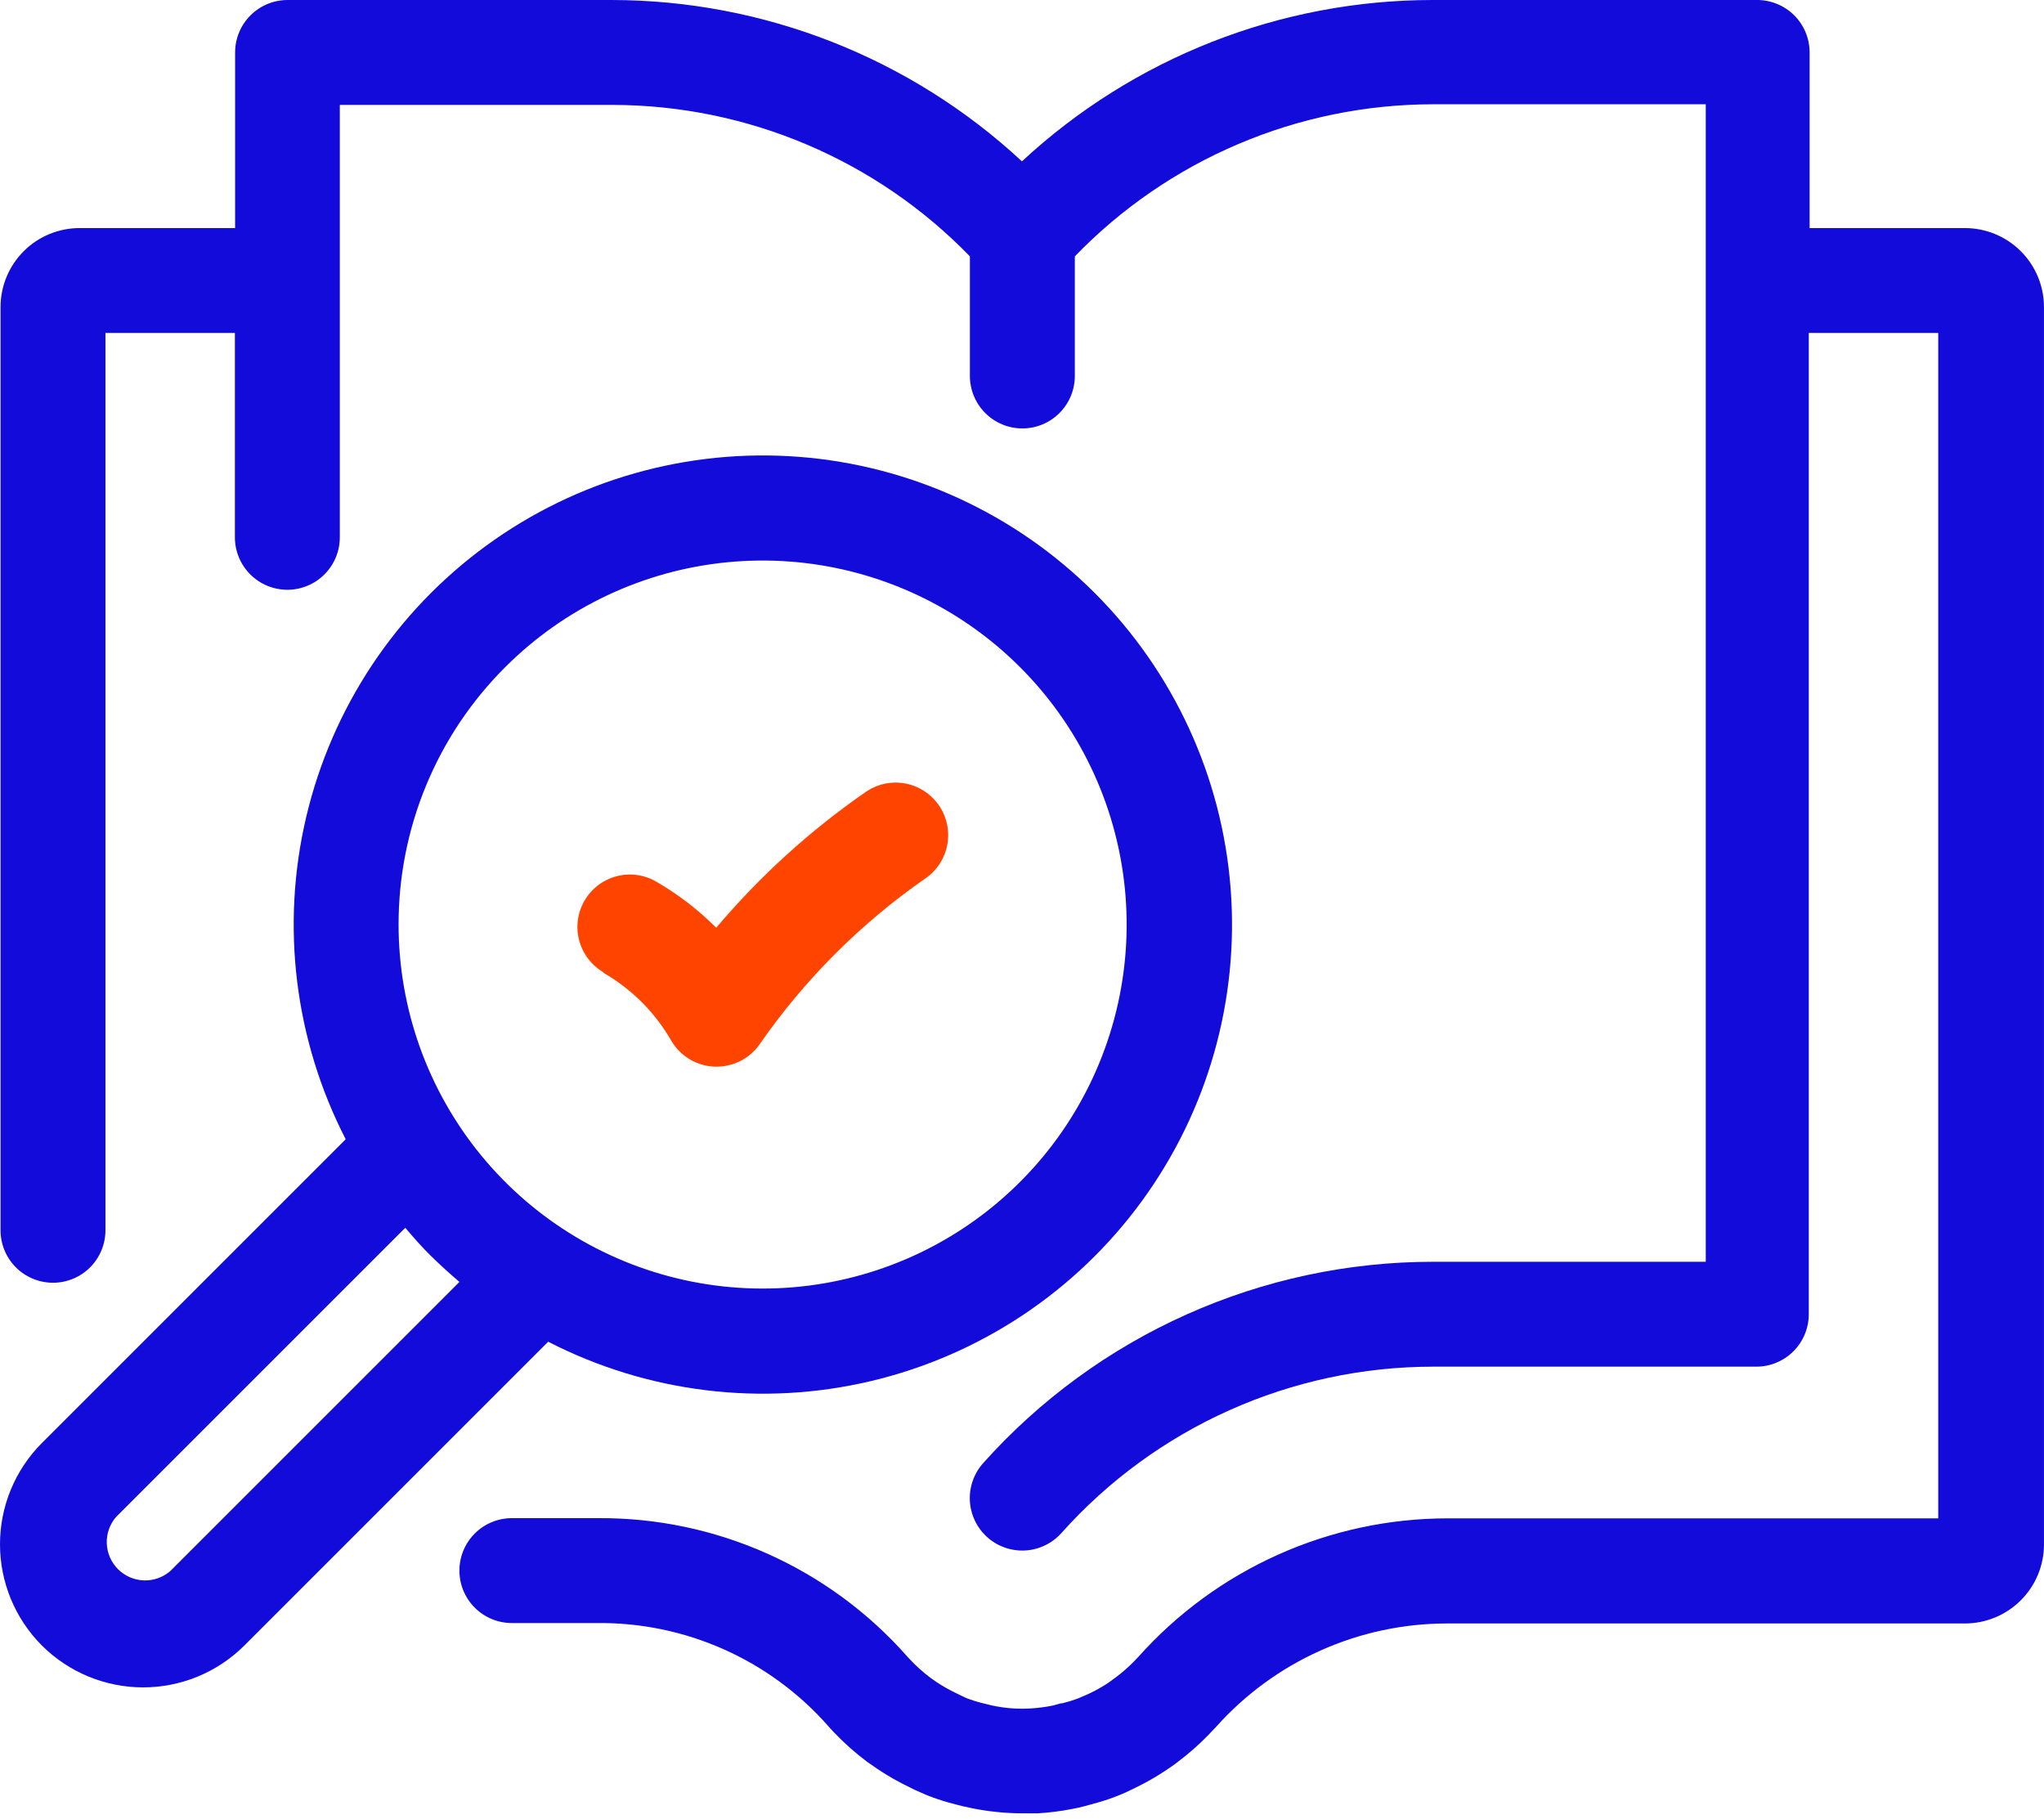
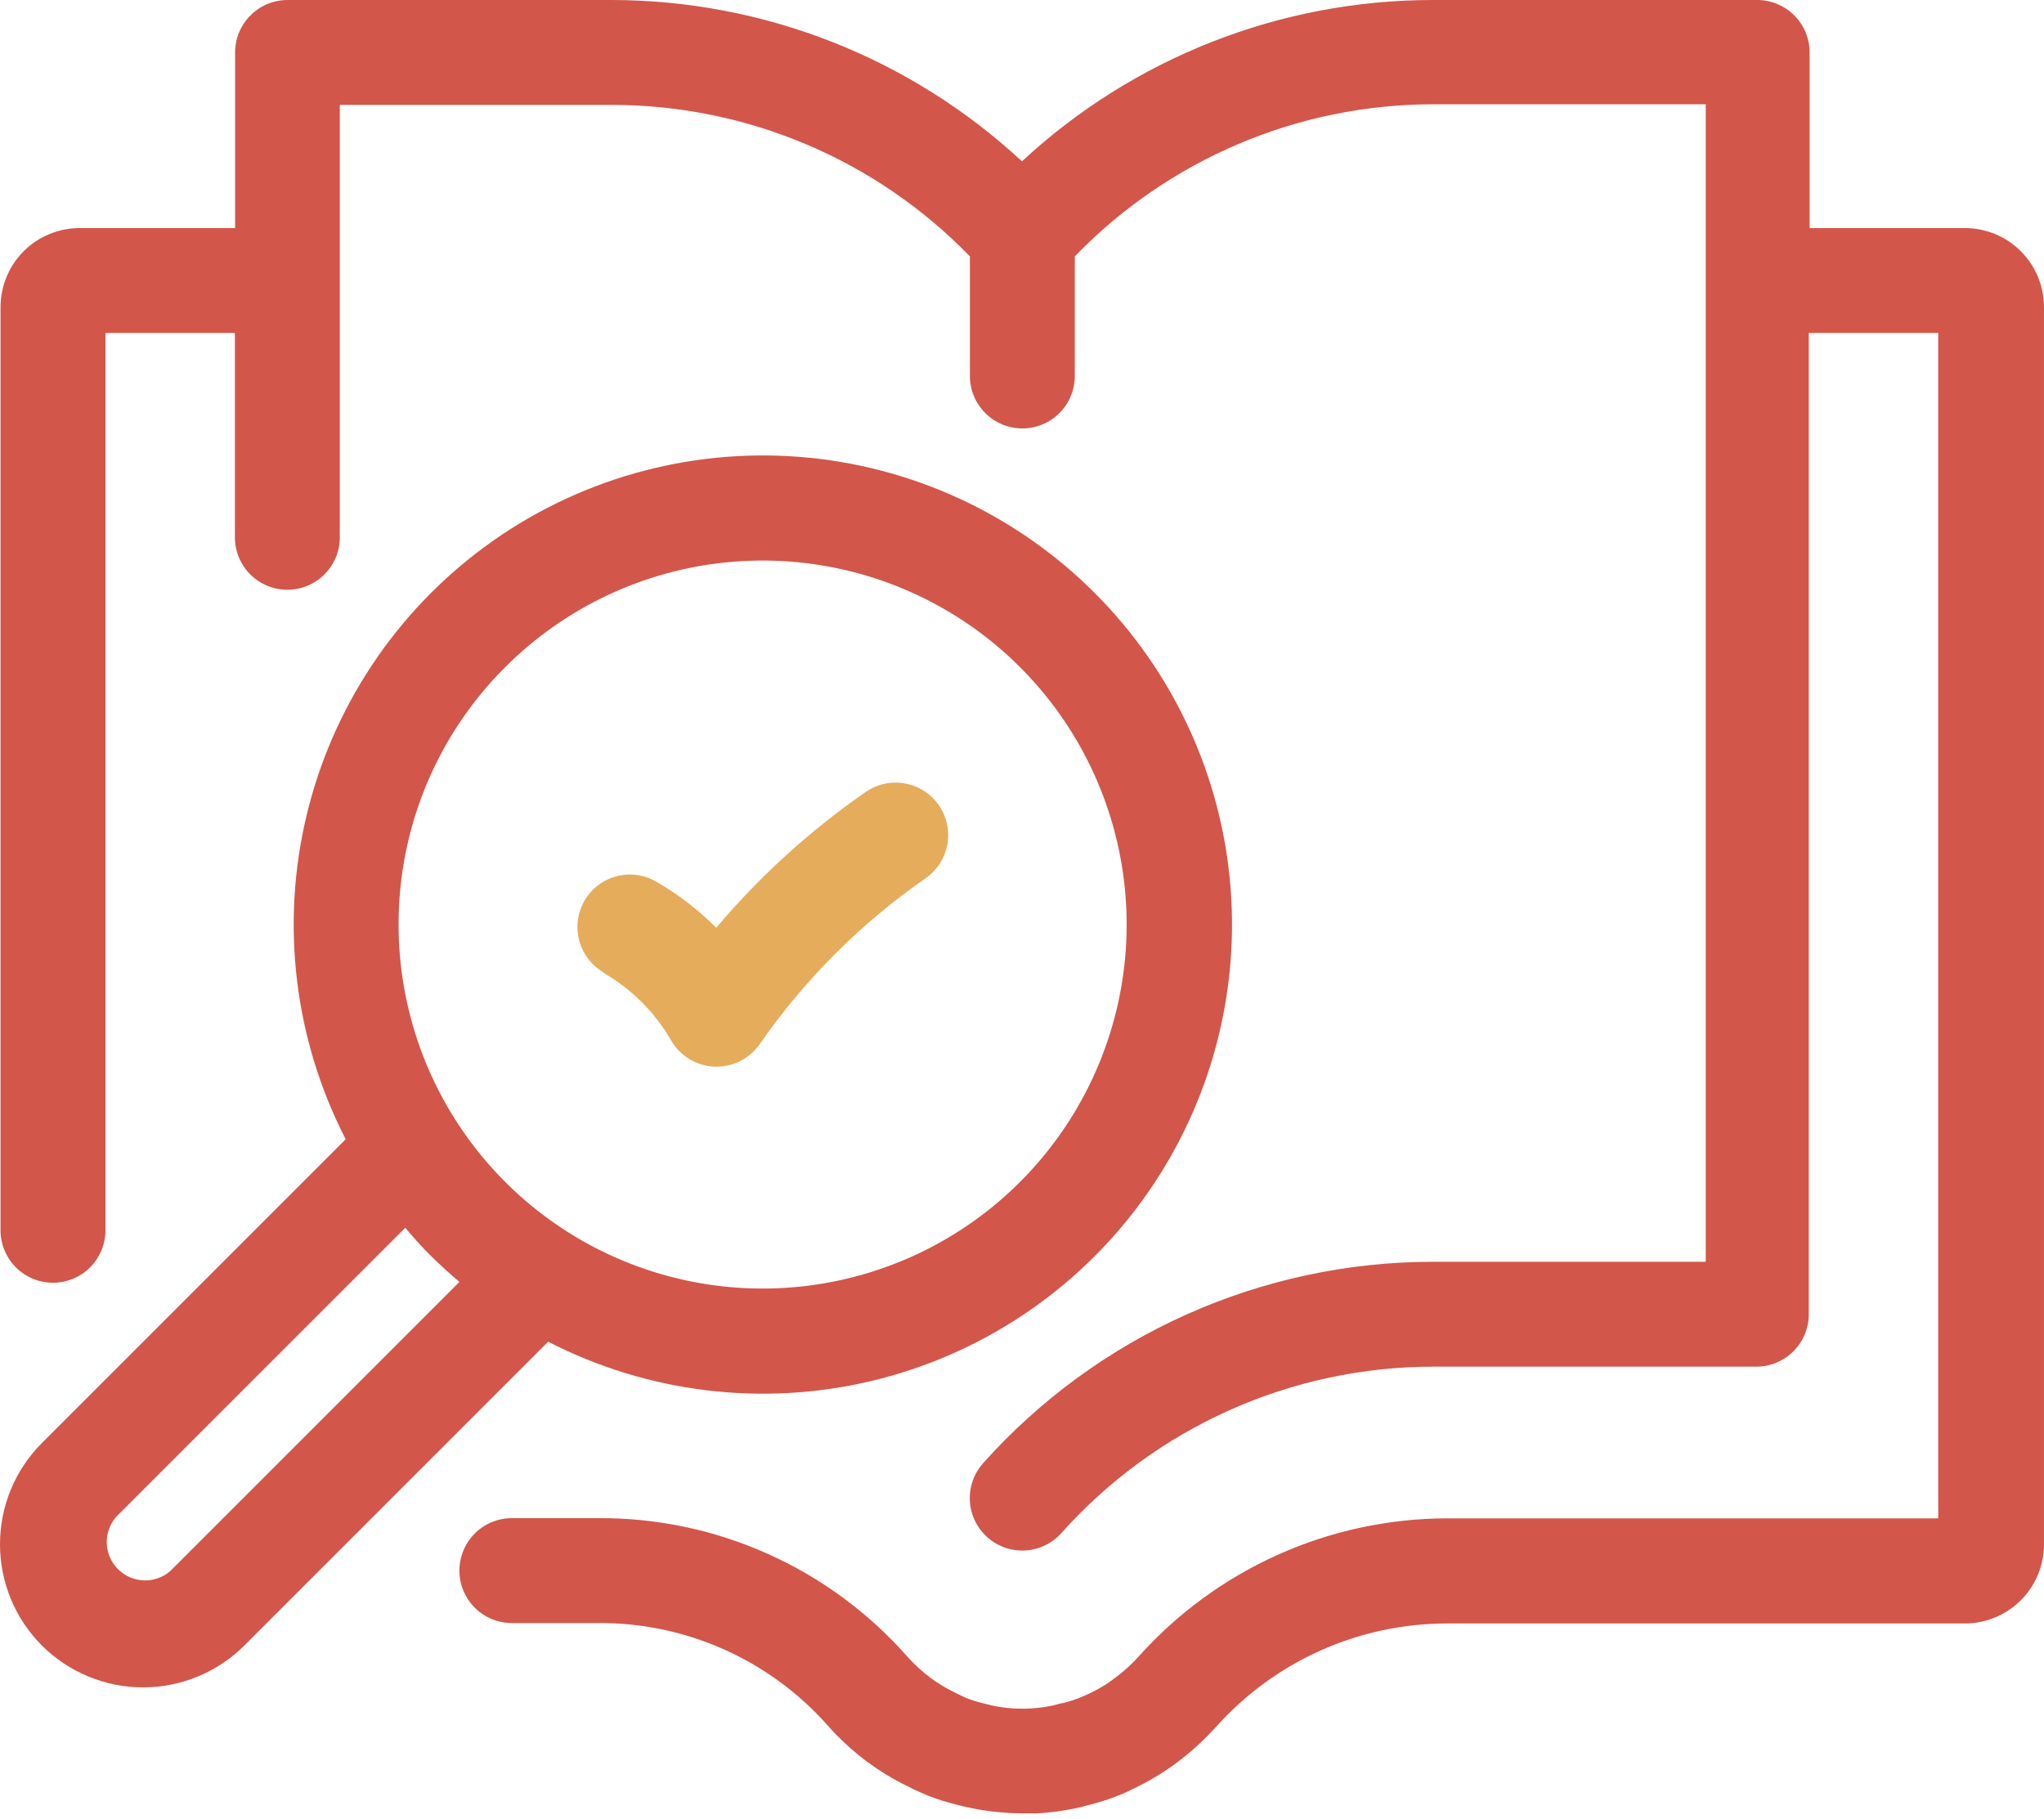
<svg xmlns="http://www.w3.org/2000/svg" width="100" height="89" viewBox="0 0 100 89" fill="none">
-   <path d="M96.129 11.159H88.533V2.567C88.533 2.226 88.465 1.889 88.334 1.575C88.202 1.261 88.01 0.976 87.767 0.737C87.524 0.498 87.237 0.31 86.92 0.184C86.604 0.057 86.266 -0.005 85.926 0H70.107C62.648 -0.001 55.464 2.819 49.997 7.894C44.539 2.825 37.367 0.005 29.918 0H14.069C13.388 0 12.735 0.271 12.254 0.752C11.773 1.233 11.502 1.886 11.502 2.567V11.159H3.896C2.87 11.159 1.885 11.566 1.159 12.292C0.434 13.018 0.026 14.002 0.026 15.029V60.196C0.026 60.876 0.296 61.529 0.778 62.011C1.259 62.492 1.912 62.762 2.592 62.762C3.273 62.762 3.926 62.492 4.407 62.011C4.888 61.529 5.159 60.876 5.159 60.196V16.291H11.492V26.29C11.492 26.97 11.763 27.623 12.244 28.104C12.725 28.586 13.378 28.856 14.059 28.856C14.739 28.856 15.392 28.586 15.873 28.104C16.355 27.623 16.625 26.97 16.625 26.29V5.133H29.97C33.231 5.137 36.459 5.795 39.461 7.068C42.464 8.341 45.181 10.203 47.451 12.544V18.396C47.451 19.076 47.722 19.729 48.203 20.21C48.684 20.692 49.337 20.962 50.018 20.962C50.698 20.962 51.351 20.692 51.832 20.21C52.314 19.729 52.584 19.076 52.584 18.396V12.544C54.857 10.193 57.58 8.322 60.59 7.044C63.6 5.765 66.836 5.105 70.107 5.102H83.452V61.736H70.107C65.952 61.737 61.843 62.616 58.051 64.314C54.258 66.012 50.867 68.492 48.098 71.59C47.874 71.842 47.701 72.135 47.59 72.453C47.479 72.771 47.431 73.108 47.45 73.445C47.469 73.781 47.554 74.111 47.701 74.414C47.847 74.718 48.052 74.989 48.303 75.214C48.555 75.438 48.848 75.611 49.166 75.722C49.484 75.833 49.821 75.881 50.158 75.862C50.494 75.843 50.824 75.757 51.127 75.611C51.431 75.465 51.703 75.26 51.927 75.009C54.214 72.449 57.016 70.402 60.148 68.999C63.281 67.596 66.674 66.87 70.107 66.868H85.926C86.606 66.868 87.259 66.598 87.74 66.117C88.222 65.635 88.492 64.983 88.492 64.302V16.291H94.826V74.29H70.825C67.966 74.291 65.139 74.896 62.53 76.066C59.921 77.235 57.588 78.942 55.684 81.075L55.479 81.291C55.202 81.573 54.903 81.834 54.586 82.071L54.206 82.348C53.92 82.536 53.622 82.704 53.313 82.851L53.108 82.944L52.697 83.118C52.465 83.203 52.228 83.274 51.989 83.334C51.855 83.334 51.681 83.416 51.465 83.457C51.126 83.524 50.783 83.569 50.439 83.59C49.802 83.63 49.163 83.581 48.54 83.447L48.037 83.323C47.782 83.26 47.532 83.181 47.287 83.087L46.918 82.913L46.774 82.841C46.436 82.68 46.11 82.495 45.799 82.287L45.522 82.092C45.153 81.814 44.81 81.505 44.495 81.168L44.382 81.045C42.491 78.902 40.163 77.19 37.555 76.023C34.947 74.856 32.119 74.261 29.261 74.28H25.042C24.362 74.28 23.709 74.55 23.228 75.031C22.746 75.513 22.476 76.165 22.476 76.846C22.476 77.527 22.746 78.18 23.228 78.661C23.709 79.142 24.362 79.412 25.042 79.412H29.2C31.331 79.389 33.443 79.824 35.391 80.689C37.339 81.553 39.079 82.826 40.492 84.422L40.676 84.627L40.81 84.771C41.31 85.294 41.852 85.775 42.432 86.208L42.935 86.557C43.443 86.896 43.975 87.198 44.526 87.46L44.731 87.563L45.357 87.84L45.522 87.902C45.907 88.048 46.302 88.172 46.702 88.271C46.918 88.333 47.205 88.405 47.523 88.466C48.351 88.636 49.194 88.722 50.038 88.723H50.767C51.336 88.689 51.902 88.617 52.461 88.507C52.851 88.436 53.179 88.343 53.354 88.292C53.743 88.193 54.127 88.073 54.504 87.933C54.781 87.83 55.048 87.717 55.274 87.604L55.571 87.46C56.068 87.218 56.548 86.944 57.008 86.639C57.224 86.495 57.44 86.352 57.645 86.188C58.163 85.798 58.65 85.369 59.102 84.904L59.493 84.494C60.913 82.904 62.653 81.631 64.599 80.759C66.544 79.887 68.652 79.435 70.784 79.433H96.129C97.156 79.433 98.14 79.025 98.866 78.299C99.592 77.574 99.999 76.589 99.999 75.563V14.998C99.991 13.977 99.58 13 98.855 12.281C98.13 11.562 97.15 11.159 96.129 11.159Z" fill="#120BD9" />
-   <path d="M2.049 80.511C3.363 81.823 5.145 82.56 7.002 82.56C8.859 82.56 10.64 81.823 11.955 80.511L26.819 65.647C31.686 68.151 37.287 68.834 42.613 67.573C47.938 66.311 52.638 63.188 55.864 58.767C59.09 54.345 60.63 48.917 60.206 43.46C59.782 38.003 57.422 32.877 53.552 29.007C49.682 25.137 44.556 22.777 39.1 22.353C33.643 21.93 28.214 23.469 23.793 26.695C19.372 29.921 16.248 34.621 14.987 39.947C13.725 45.273 14.409 50.874 16.913 55.741L2.049 70.605C0.737 71.919 0 73.701 0 75.558C0 77.415 0.737 79.196 2.049 80.511ZM24.715 32.644C27.628 29.73 31.461 27.916 35.562 27.512C39.662 27.107 43.776 28.137 47.203 30.426C50.629 32.714 53.156 36.12 54.352 40.063C55.549 44.006 55.342 48.242 53.766 52.049C52.19 55.856 49.342 58.999 45.709 60.942C42.075 62.885 37.88 63.508 33.839 62.705C29.797 61.901 26.159 59.722 23.545 56.537C20.93 53.352 19.501 49.36 19.5 45.239C19.497 42.9 19.956 40.583 20.851 38.421C21.745 36.26 23.059 34.296 24.715 32.644ZM5.673 74.228L19.828 60.073C20.229 60.545 20.639 61.017 21.091 61.458C21.543 61.9 22.005 62.321 22.477 62.721L8.321 76.877C7.961 77.184 7.5 77.344 7.027 77.325C6.555 77.307 6.107 77.111 5.773 76.776C5.439 76.442 5.243 75.994 5.224 75.522C5.205 75.05 5.366 74.588 5.673 74.228Z" fill="#120BD9" />
-   <path d="M29.529 47.6C30.902 48.393 32.042 49.533 32.834 50.906C33.05 51.281 33.357 51.595 33.727 51.819C34.097 52.043 34.517 52.17 34.949 52.189H35.062C35.475 52.189 35.882 52.089 36.249 51.898C36.615 51.706 36.93 51.429 37.166 51.09C39.367 47.921 42.117 45.171 45.286 42.971C45.563 42.778 45.8 42.532 45.982 42.248C46.164 41.964 46.288 41.647 46.348 41.315C46.407 40.983 46.401 40.642 46.329 40.312C46.257 39.983 46.12 39.67 45.928 39.393C45.735 39.116 45.489 38.88 45.205 38.698C44.921 38.516 44.604 38.391 44.272 38.332C43.94 38.272 43.599 38.278 43.269 38.35C42.94 38.423 42.627 38.559 42.35 38.752C39.632 40.634 37.175 42.867 35.041 45.393C34.161 44.51 33.166 43.747 32.085 43.125C31.496 42.79 30.798 42.701 30.144 42.879C29.49 43.056 28.933 43.486 28.594 44.072C28.255 44.659 28.162 45.356 28.336 46.012C28.509 46.667 28.934 47.227 29.519 47.57L29.529 47.6Z" fill="#FF4400" />
+   <path d="M96.129 11.159H88.533V2.567C88.533 2.226 88.465 1.889 88.334 1.575C88.202 1.261 88.01 0.976 87.767 0.737C87.524 0.498 87.237 0.31 86.92 0.184C86.604 0.057 86.266 -0.005 85.926 0H70.107C62.648 -0.001 55.464 2.819 49.997 7.894C44.539 2.825 37.367 0.005 29.918 0H14.069C13.388 0 12.735 0.271 12.254 0.752C11.773 1.233 11.502 1.886 11.502 2.567V11.159H3.896C2.87 11.159 1.885 11.566 1.159 12.292C0.434 13.018 0.026 14.002 0.026 15.029V60.196C0.026 60.876 0.296 61.529 0.778 62.011C1.259 62.492 1.912 62.762 2.592 62.762C3.273 62.762 3.926 62.492 4.407 62.011C4.888 61.529 5.159 60.876 5.159 60.196V16.291H11.492V26.29C11.492 26.97 11.763 27.623 12.244 28.104C12.725 28.586 13.378 28.856 14.059 28.856C14.739 28.856 15.392 28.586 15.873 28.104C16.355 27.623 16.625 26.97 16.625 26.29V5.133H29.97C33.231 5.137 36.459 5.795 39.461 7.068C42.464 8.341 45.181 10.203 47.451 12.544V18.396C47.451 19.076 47.722 19.729 48.203 20.21C48.684 20.692 49.337 20.962 50.018 20.962C50.698 20.962 51.351 20.692 51.832 20.21C52.314 19.729 52.584 19.076 52.584 18.396V12.544C54.857 10.193 57.58 8.322 60.59 7.044C63.6 5.765 66.836 5.105 70.107 5.102H83.452V61.736H70.107C65.952 61.737 61.843 62.616 58.051 64.314C54.258 66.012 50.867 68.492 48.098 71.59C47.874 71.842 47.701 72.135 47.59 72.453C47.479 72.771 47.431 73.108 47.45 73.445C47.469 73.781 47.554 74.111 47.701 74.414C47.847 74.718 48.052 74.989 48.303 75.214C48.555 75.438 48.848 75.611 49.166 75.722C49.484 75.833 49.821 75.881 50.158 75.862C50.494 75.843 50.824 75.757 51.127 75.611C51.431 75.465 51.703 75.26 51.927 75.009C54.214 72.449 57.016 70.402 60.148 68.999C63.281 67.596 66.674 66.87 70.107 66.868H85.926C86.606 66.868 87.259 66.598 87.74 66.117C88.222 65.635 88.492 64.983 88.492 64.302V16.291H94.826V74.29H70.825C67.966 74.291 65.139 74.896 62.53 76.066C59.921 77.235 57.588 78.942 55.684 81.075L55.479 81.291C55.202 81.573 54.903 81.834 54.586 82.071L54.206 82.348C53.92 82.536 53.622 82.704 53.313 82.851L53.108 82.944L52.697 83.118C52.465 83.203 52.228 83.274 51.989 83.334C51.855 83.334 51.681 83.416 51.465 83.457C51.126 83.524 50.783 83.569 50.439 83.59C49.802 83.63 49.163 83.581 48.54 83.447L48.037 83.323C47.782 83.26 47.532 83.181 47.287 83.087L46.918 82.913L46.774 82.841C46.436 82.68 46.11 82.495 45.799 82.287L45.522 82.092C45.153 81.814 44.81 81.505 44.495 81.168L44.382 81.045C42.491 78.902 40.163 77.19 37.555 76.023C34.947 74.856 32.119 74.261 29.261 74.28H25.042C24.362 74.28 23.709 74.55 23.228 75.031C22.746 75.513 22.476 76.165 22.476 76.846C22.476 77.527 22.746 78.18 23.228 78.661C23.709 79.142 24.362 79.412 25.042 79.412H29.2C31.331 79.389 33.443 79.824 35.391 80.689C37.339 81.553 39.079 82.826 40.492 84.422L40.676 84.627L40.81 84.771C41.31 85.294 41.852 85.775 42.432 86.208L42.935 86.557C43.443 86.896 43.975 87.198 44.526 87.46L44.731 87.563L45.357 87.84L45.522 87.902C45.907 88.048 46.302 88.172 46.702 88.271C46.918 88.333 47.205 88.405 47.523 88.466C48.351 88.636 49.194 88.722 50.038 88.723H50.767C51.336 88.689 51.902 88.617 52.461 88.507C52.851 88.436 53.179 88.343 53.354 88.292C53.743 88.193 54.127 88.073 54.504 87.933C54.781 87.83 55.048 87.717 55.274 87.604L55.571 87.46C56.068 87.218 56.548 86.944 57.008 86.639C57.224 86.495 57.44 86.352 57.645 86.188C58.163 85.798 58.65 85.369 59.102 84.904L59.493 84.494C60.913 82.904 62.653 81.631 64.599 80.759C66.544 79.887 68.652 79.435 70.784 79.433H96.129C97.156 79.433 98.14 79.025 98.866 78.299C99.592 77.574 99.999 76.589 99.999 75.563V14.998C99.991 13.977 99.58 13 98.855 12.281C98.13 11.562 97.15 11.159 96.129 11.159Z" fill="#D3564A" />
+   <path d="M2.049 80.511C3.363 81.823 5.145 82.56 7.002 82.56C8.859 82.56 10.64 81.823 11.955 80.511L26.819 65.647C31.686 68.151 37.287 68.834 42.613 67.573C47.938 66.311 52.638 63.188 55.864 58.767C59.09 54.345 60.63 48.917 60.206 43.46C59.782 38.003 57.422 32.877 53.552 29.007C49.682 25.137 44.556 22.777 39.1 22.353C33.643 21.93 28.214 23.469 23.793 26.695C19.372 29.921 16.248 34.621 14.987 39.947C13.725 45.273 14.409 50.874 16.913 55.741L2.049 70.605C0.737 71.919 0 73.701 0 75.558C0 77.415 0.737 79.196 2.049 80.511ZM24.715 32.644C27.628 29.73 31.461 27.916 35.562 27.512C39.662 27.107 43.776 28.137 47.203 30.426C50.629 32.714 53.156 36.12 54.352 40.063C55.549 44.006 55.342 48.242 53.766 52.049C52.19 55.856 49.342 58.999 45.709 60.942C42.075 62.885 37.88 63.508 33.839 62.705C29.797 61.901 26.159 59.722 23.545 56.537C20.93 53.352 19.501 49.36 19.5 45.239C19.497 42.9 19.956 40.583 20.851 38.421C21.745 36.26 23.059 34.296 24.715 32.644ZM5.673 74.228L19.828 60.073C20.229 60.545 20.639 61.017 21.091 61.458C21.543 61.9 22.005 62.321 22.477 62.721L8.321 76.877C7.961 77.184 7.5 77.344 7.027 77.325C6.555 77.307 6.107 77.111 5.773 76.776C5.439 76.442 5.243 75.994 5.224 75.522C5.205 75.05 5.366 74.588 5.673 74.228Z" fill="#D3564A" />
+   <path d="M29.529 47.6C30.902 48.393 32.042 49.533 32.834 50.906C33.05 51.281 33.357 51.595 33.727 51.819C34.097 52.043 34.517 52.17 34.949 52.189H35.062C35.475 52.189 35.882 52.089 36.249 51.898C36.615 51.706 36.93 51.429 37.166 51.09C39.367 47.921 42.117 45.171 45.286 42.971C45.563 42.778 45.8 42.532 45.982 42.248C46.164 41.964 46.288 41.647 46.348 41.315C46.407 40.983 46.401 40.642 46.329 40.312C46.257 39.983 46.12 39.67 45.928 39.393C45.735 39.116 45.489 38.88 45.205 38.698C44.921 38.516 44.604 38.391 44.272 38.332C43.94 38.272 43.599 38.278 43.269 38.35C42.94 38.423 42.627 38.559 42.35 38.752C39.632 40.634 37.175 42.867 35.041 45.393C34.161 44.51 33.166 43.747 32.085 43.125C31.496 42.79 30.798 42.701 30.144 42.879C29.49 43.056 28.933 43.486 28.594 44.072C28.255 44.659 28.162 45.356 28.336 46.012C28.509 46.667 28.934 47.227 29.519 47.57L29.529 47.6Z" fill="#E5AC5B" />
</svg>
